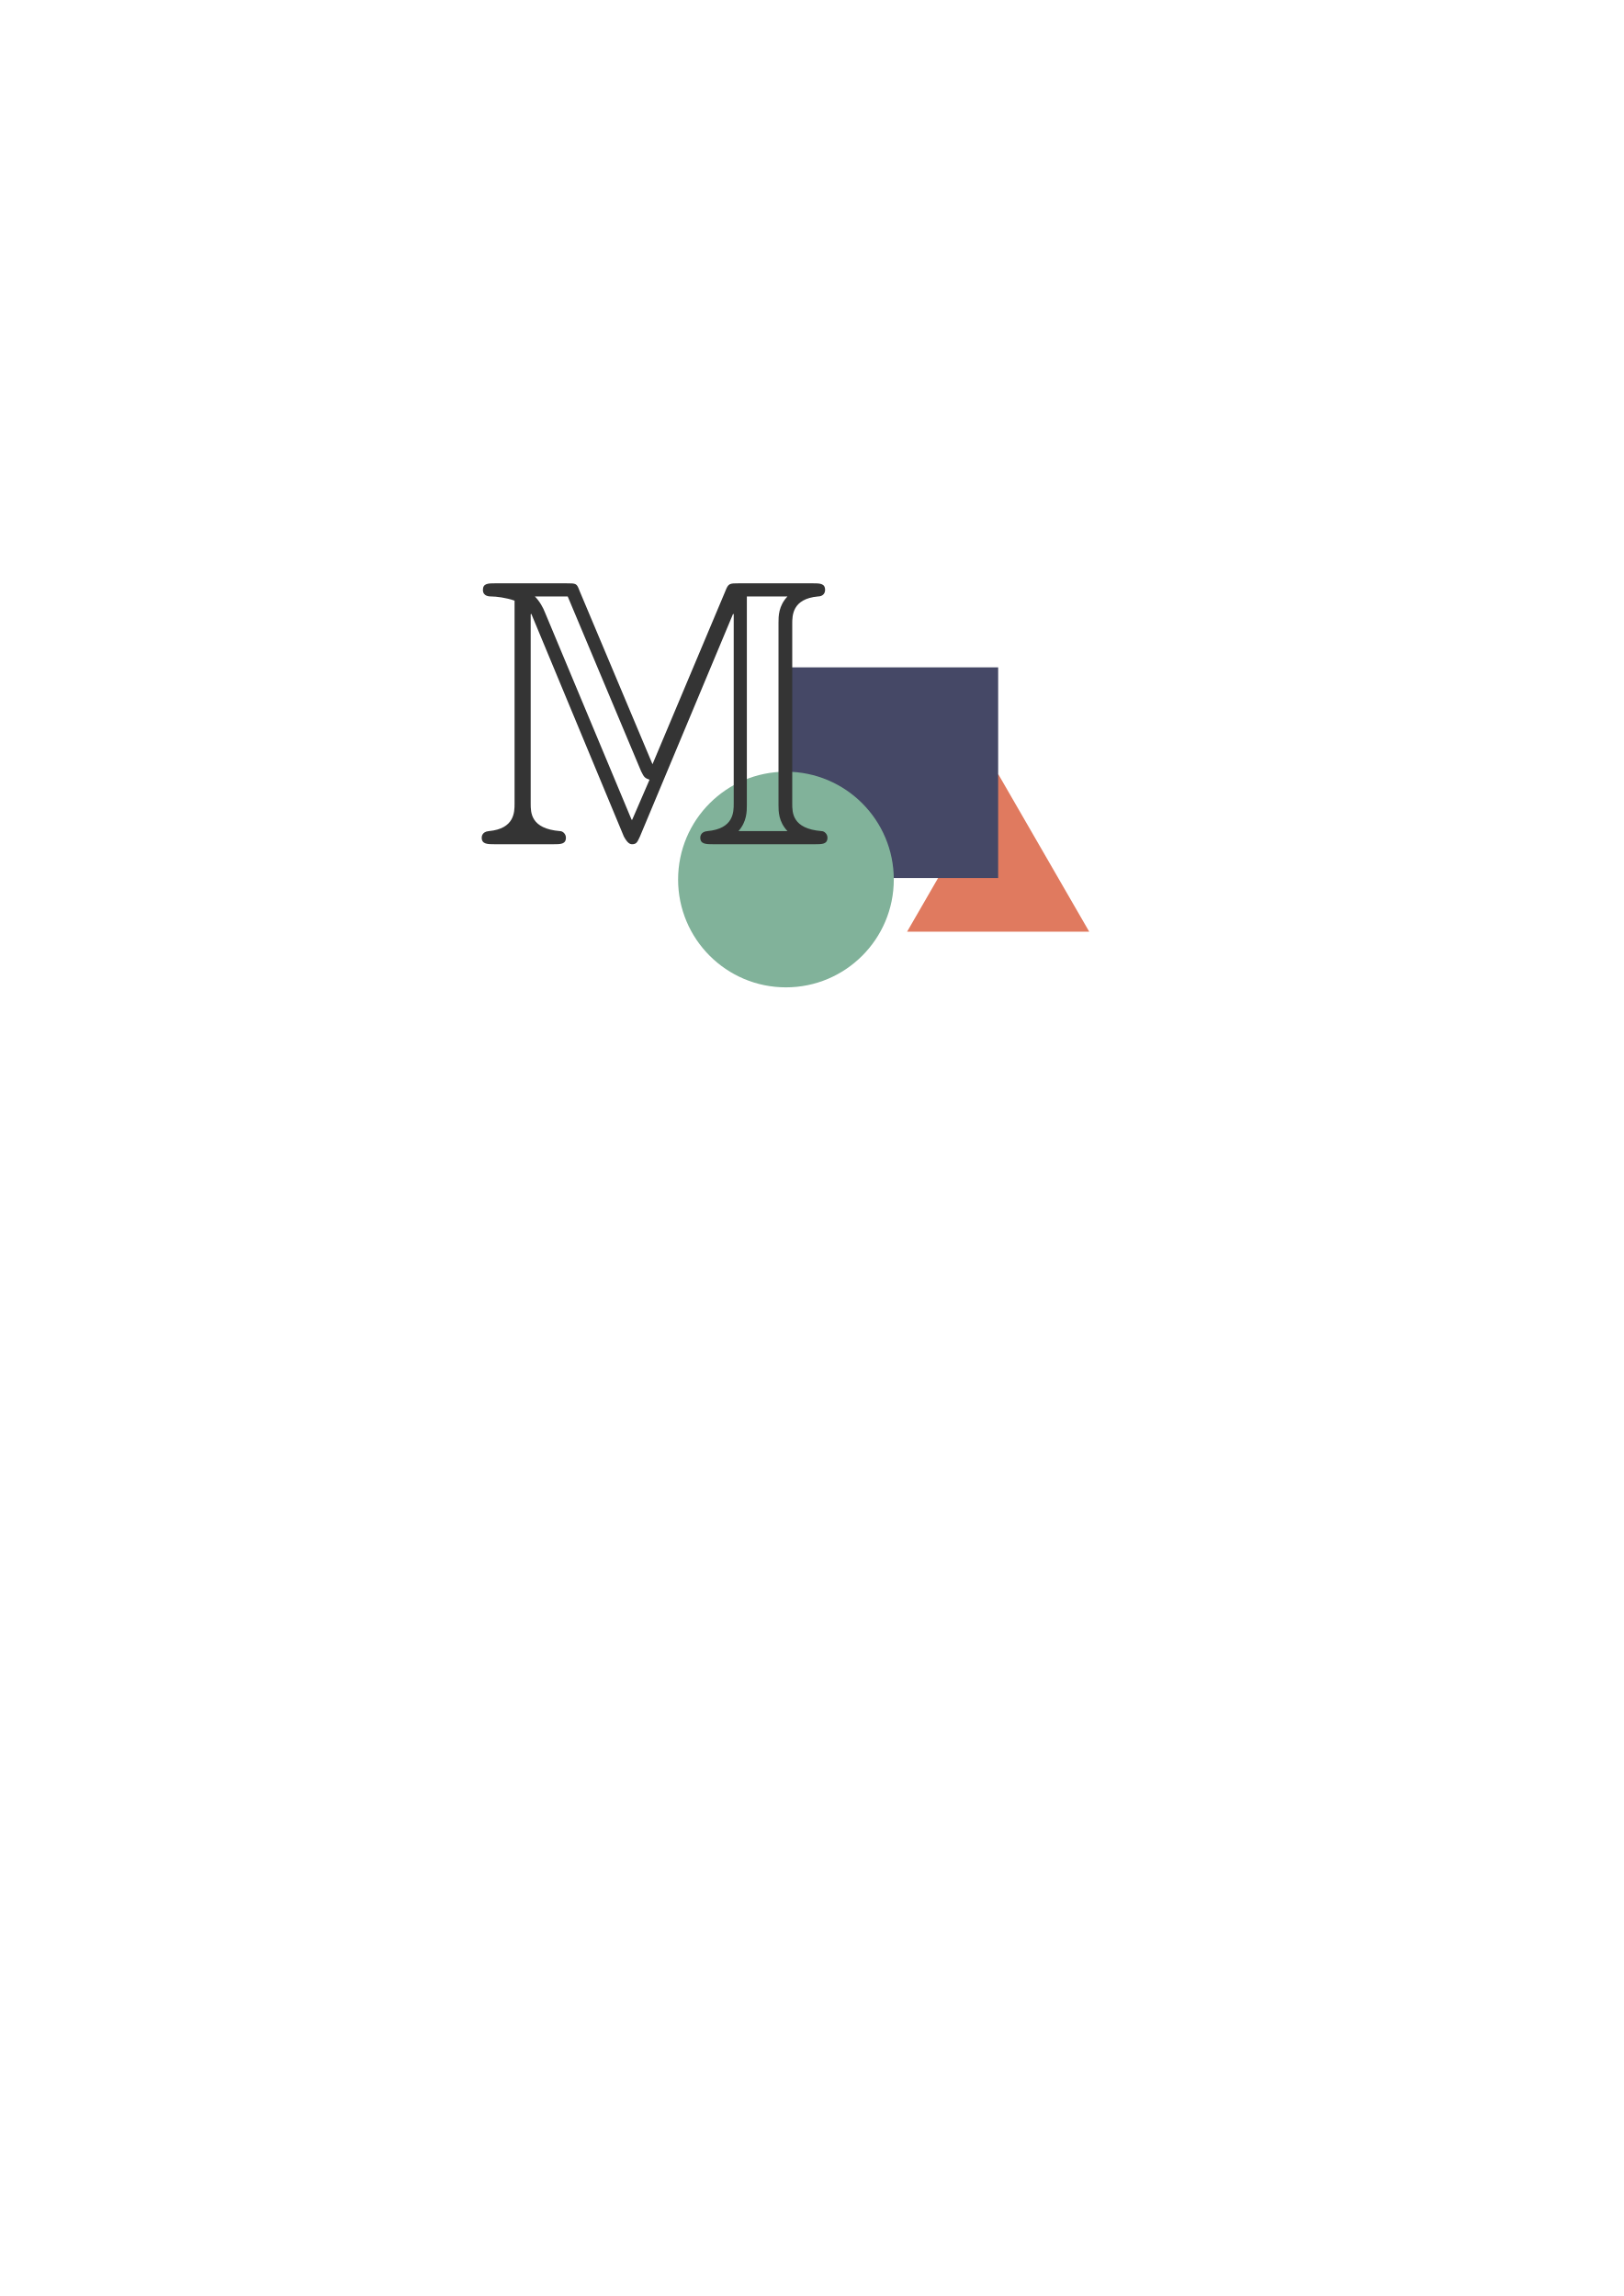
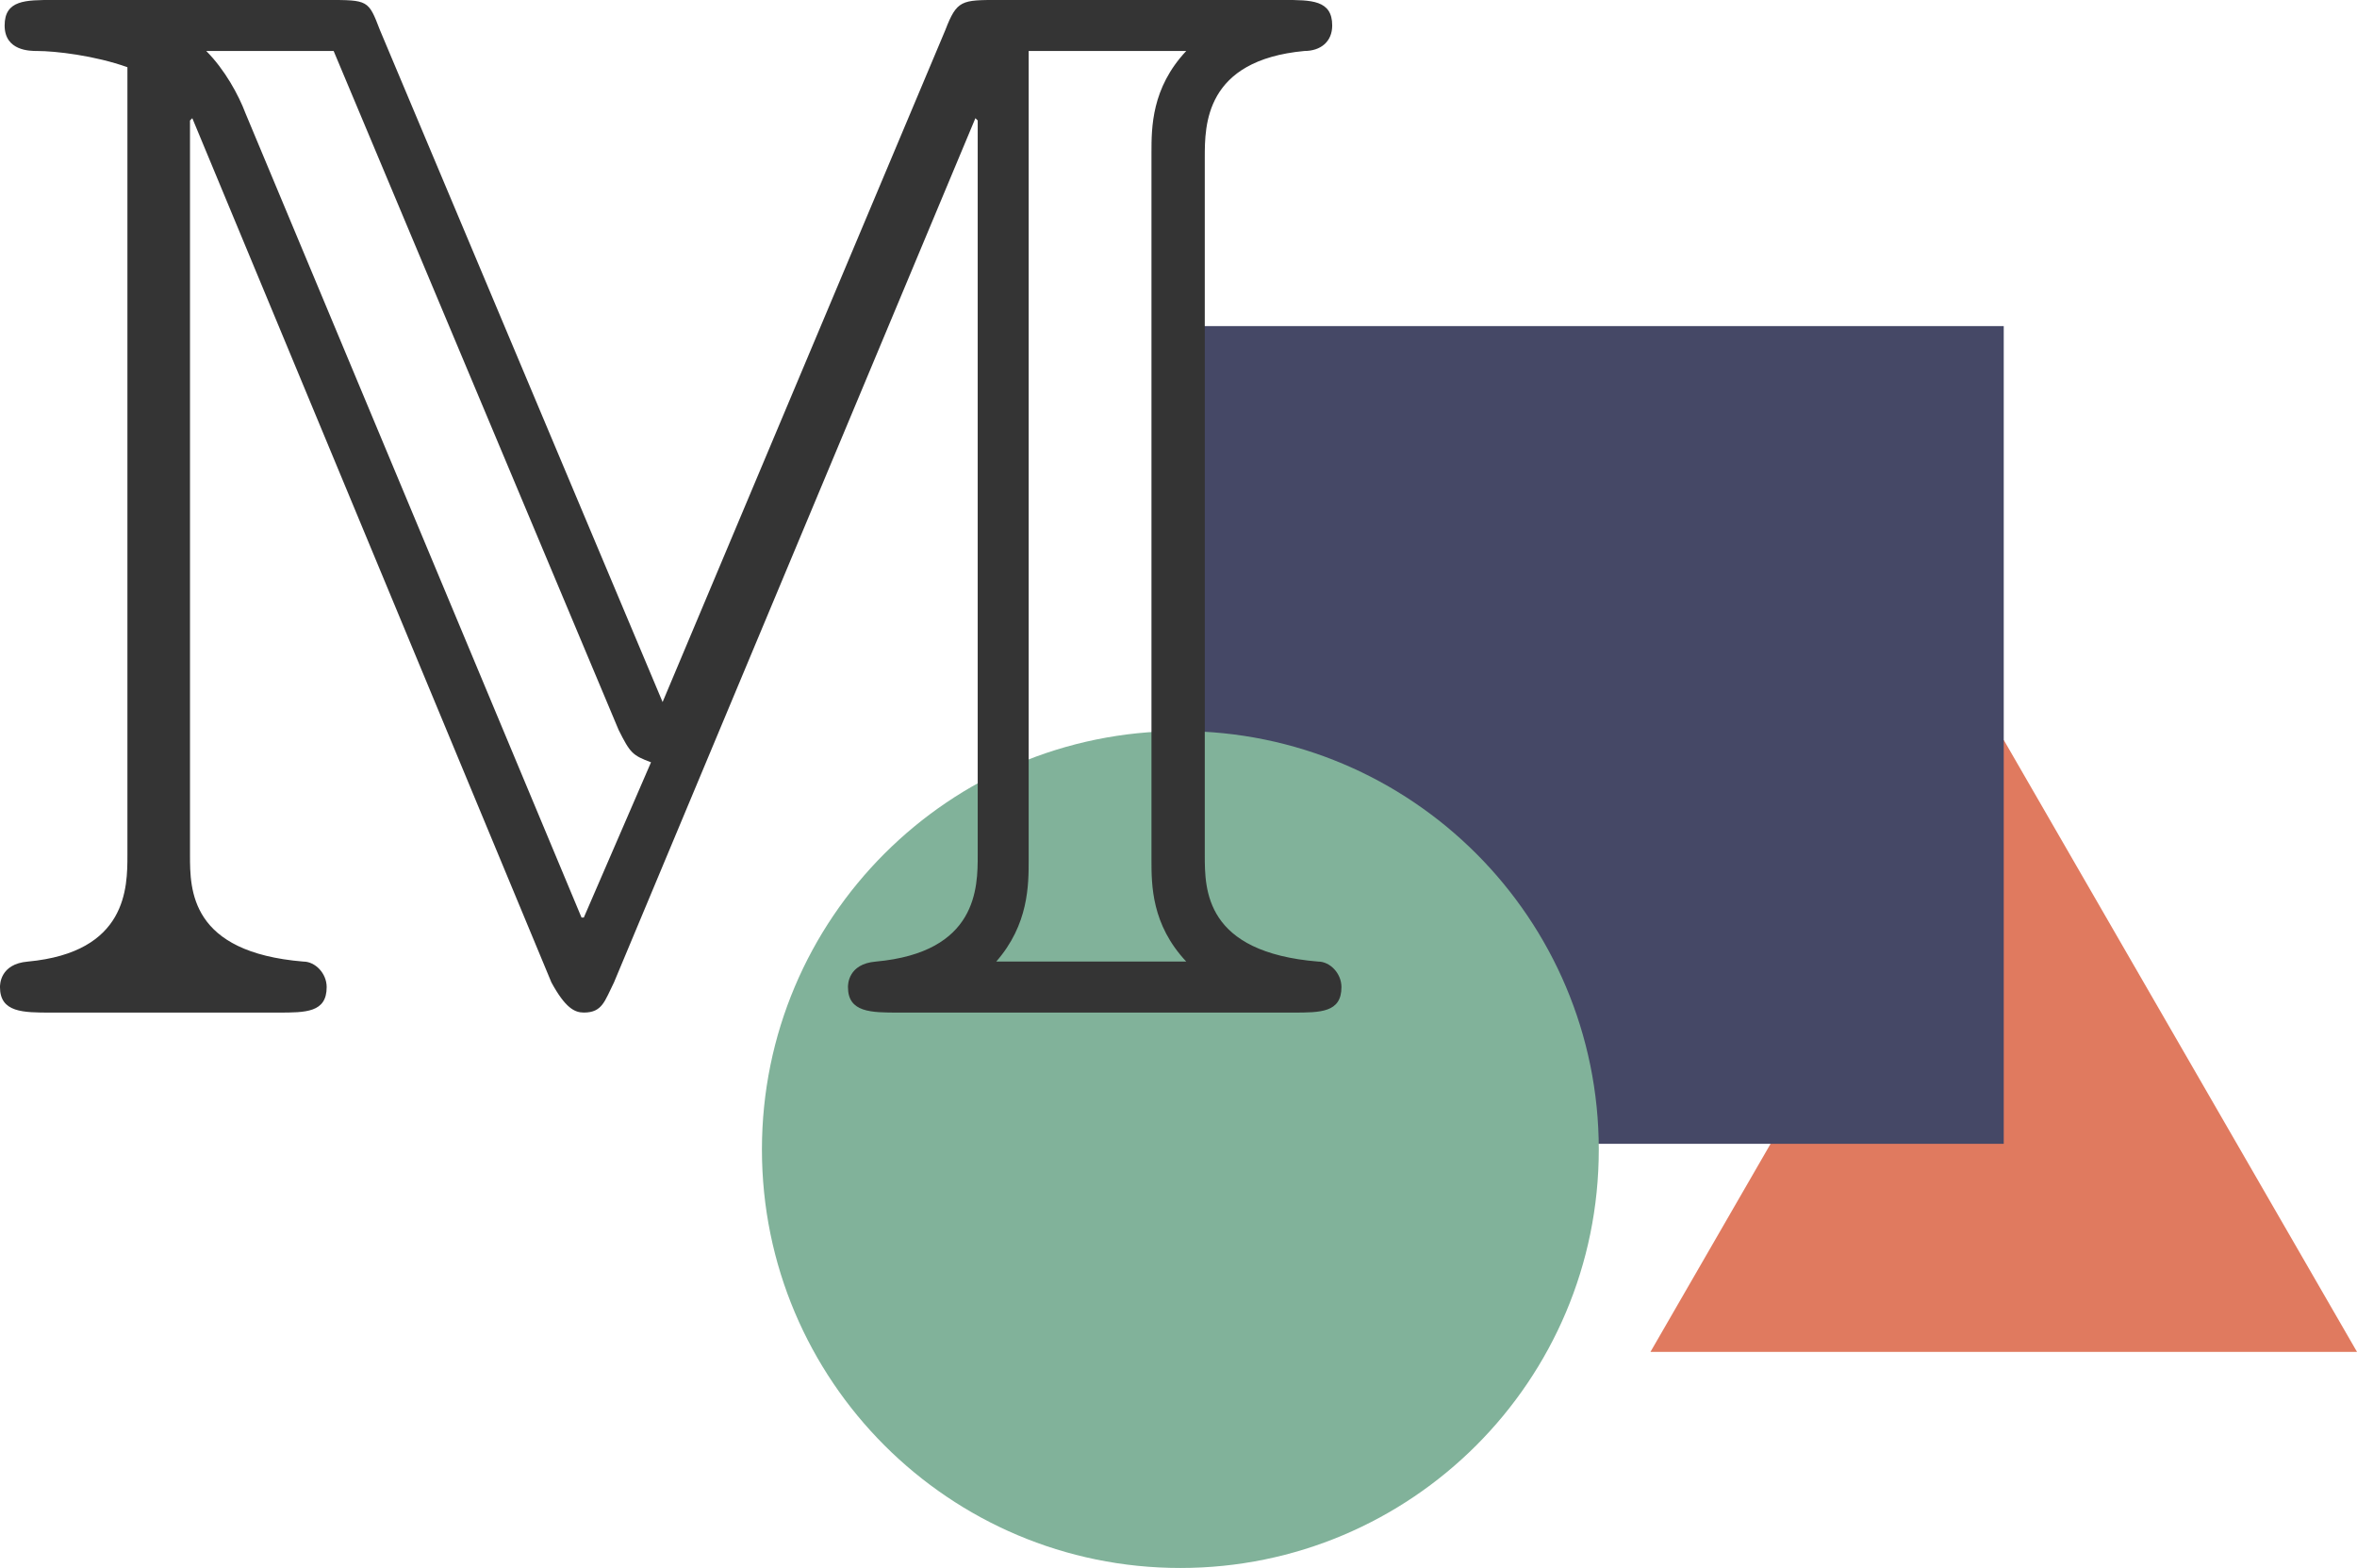
- <svg xmlns="http://www.w3.org/2000/svg" width="210mm" height="297mm" viewBox="0 0 210 297" version="1.1" id="svg208">
+ <svg xmlns="http://www.w3.org/2000/svg" width="78.569mm" height="52.263mm" viewBox="0 0 78.569 52.263" version="1.1" id="svg208">
  <defs id="defs202" />
-   <g id="layer1">
+   <g id="layer1" transform="translate(-62.30301,-75.45601)">
    <g id="g184" transform="translate(674.7834,-185.3417)" style="display:inline">
      <path style="fill:#e07a5f;fill-opacity:1;stroke:none;stroke-width:0.382;stroke-miterlimit:4;stroke-dasharray:none;stroke-opacity:1;stop-color:#000000" id="path132" d="m -534.378,307.96 -23.552,0 11.776,-20.397 z" transform="matrix(1.000002,0,0,1,0.4677721,-2.102)" />
      <rect style="fill:#454866;fill-opacity:1;stroke:none;stroke-width:0.548;stroke-miterlimit:4;stroke-dasharray:none;stroke-opacity:1;stop-color:#000000" id="rect134" width="27.256" height="27.256" x="-572.943" y="271.667" />
      <ellipse style="fill:#81b29a;fill-opacity:1;stroke:none;stroke-width:0.407;stroke-miterlimit:4;stroke-dasharray:none;stroke-opacity:1;stop-color:#000000" id="circle136" cx="-573.134" cy="299.113" rx="13.948" ry="13.948" />
      <path style="fill:#343434;fill-opacity:1;stroke:none;stroke-width:4.943" d="m -590.393,284.198 -9.422,-22.397 c -0.386,-1.004 -0.386,-1.004 -1.776,-1.004 h -9.113 c -0.927,0 -1.622,0 -1.622,0.85 0,0.85 0.85,0.85 1.081,0.85 0.618,0 1.931,0.154 3.012,0.541 v 26.258 c 0,1.081 0,3.244 -3.321,3.553 -0.927,0.077 -0.927,0.772 -0.927,0.85 0,0.85 0.772,0.85 1.699,0.85 h 7.569 c 0.927,0 1.622,0 1.622,-0.85 0,-0.463 -0.386,-0.85 -0.772,-0.85 -3.784,-0.309 -3.784,-2.394 -3.784,-3.553 v -24.482 l 0.077,-0.077 11.971,28.807 c 0.463,0.85 0.772,1.004 1.081,1.004 0.618,0 0.695,-0.386 1.004,-1.004 l 12.048,-28.807 0.077,0.077 v 24.482 c 0,1.081 0,3.244 -3.398,3.553 -0.927,0.077 -0.927,0.772 -0.927,0.85 0,0.85 0.772,0.85 1.699,0.85 h 13.129 c 0.927,0 1.622,0 1.622,-0.85 0,-0.463 -0.386,-0.85 -0.772,-0.85 -3.784,-0.309 -3.784,-2.394 -3.784,-3.553 v -23.246 c 0,-1.081 0,-3.244 3.321,-3.553 0.541,0 0.927,-0.309 0.927,-0.85 0,-0.85 -0.695,-0.85 -1.622,-0.85 h -9.499 c -1.236,0 -1.39,0 -1.776,1.004 z m -1.467,0.927 c 0.386,0.772 0.463,0.85 1.081,1.081 l -2.24,5.174 h -0.077 l -11.198,-26.799 c -0.232,-0.618 -0.695,-1.467 -1.313,-2.085 h 4.248 z m 13.67,-22.628 h 5.252 c -1.159,1.236 -1.159,2.549 -1.159,3.398 v 23.555 c 0,0.85 0,2.162 1.159,3.398 h -6.333 c 1.081,-1.236 1.081,-2.549 1.081,-3.398 z" id="path138" />
    </g>
  </g>
</svg>
